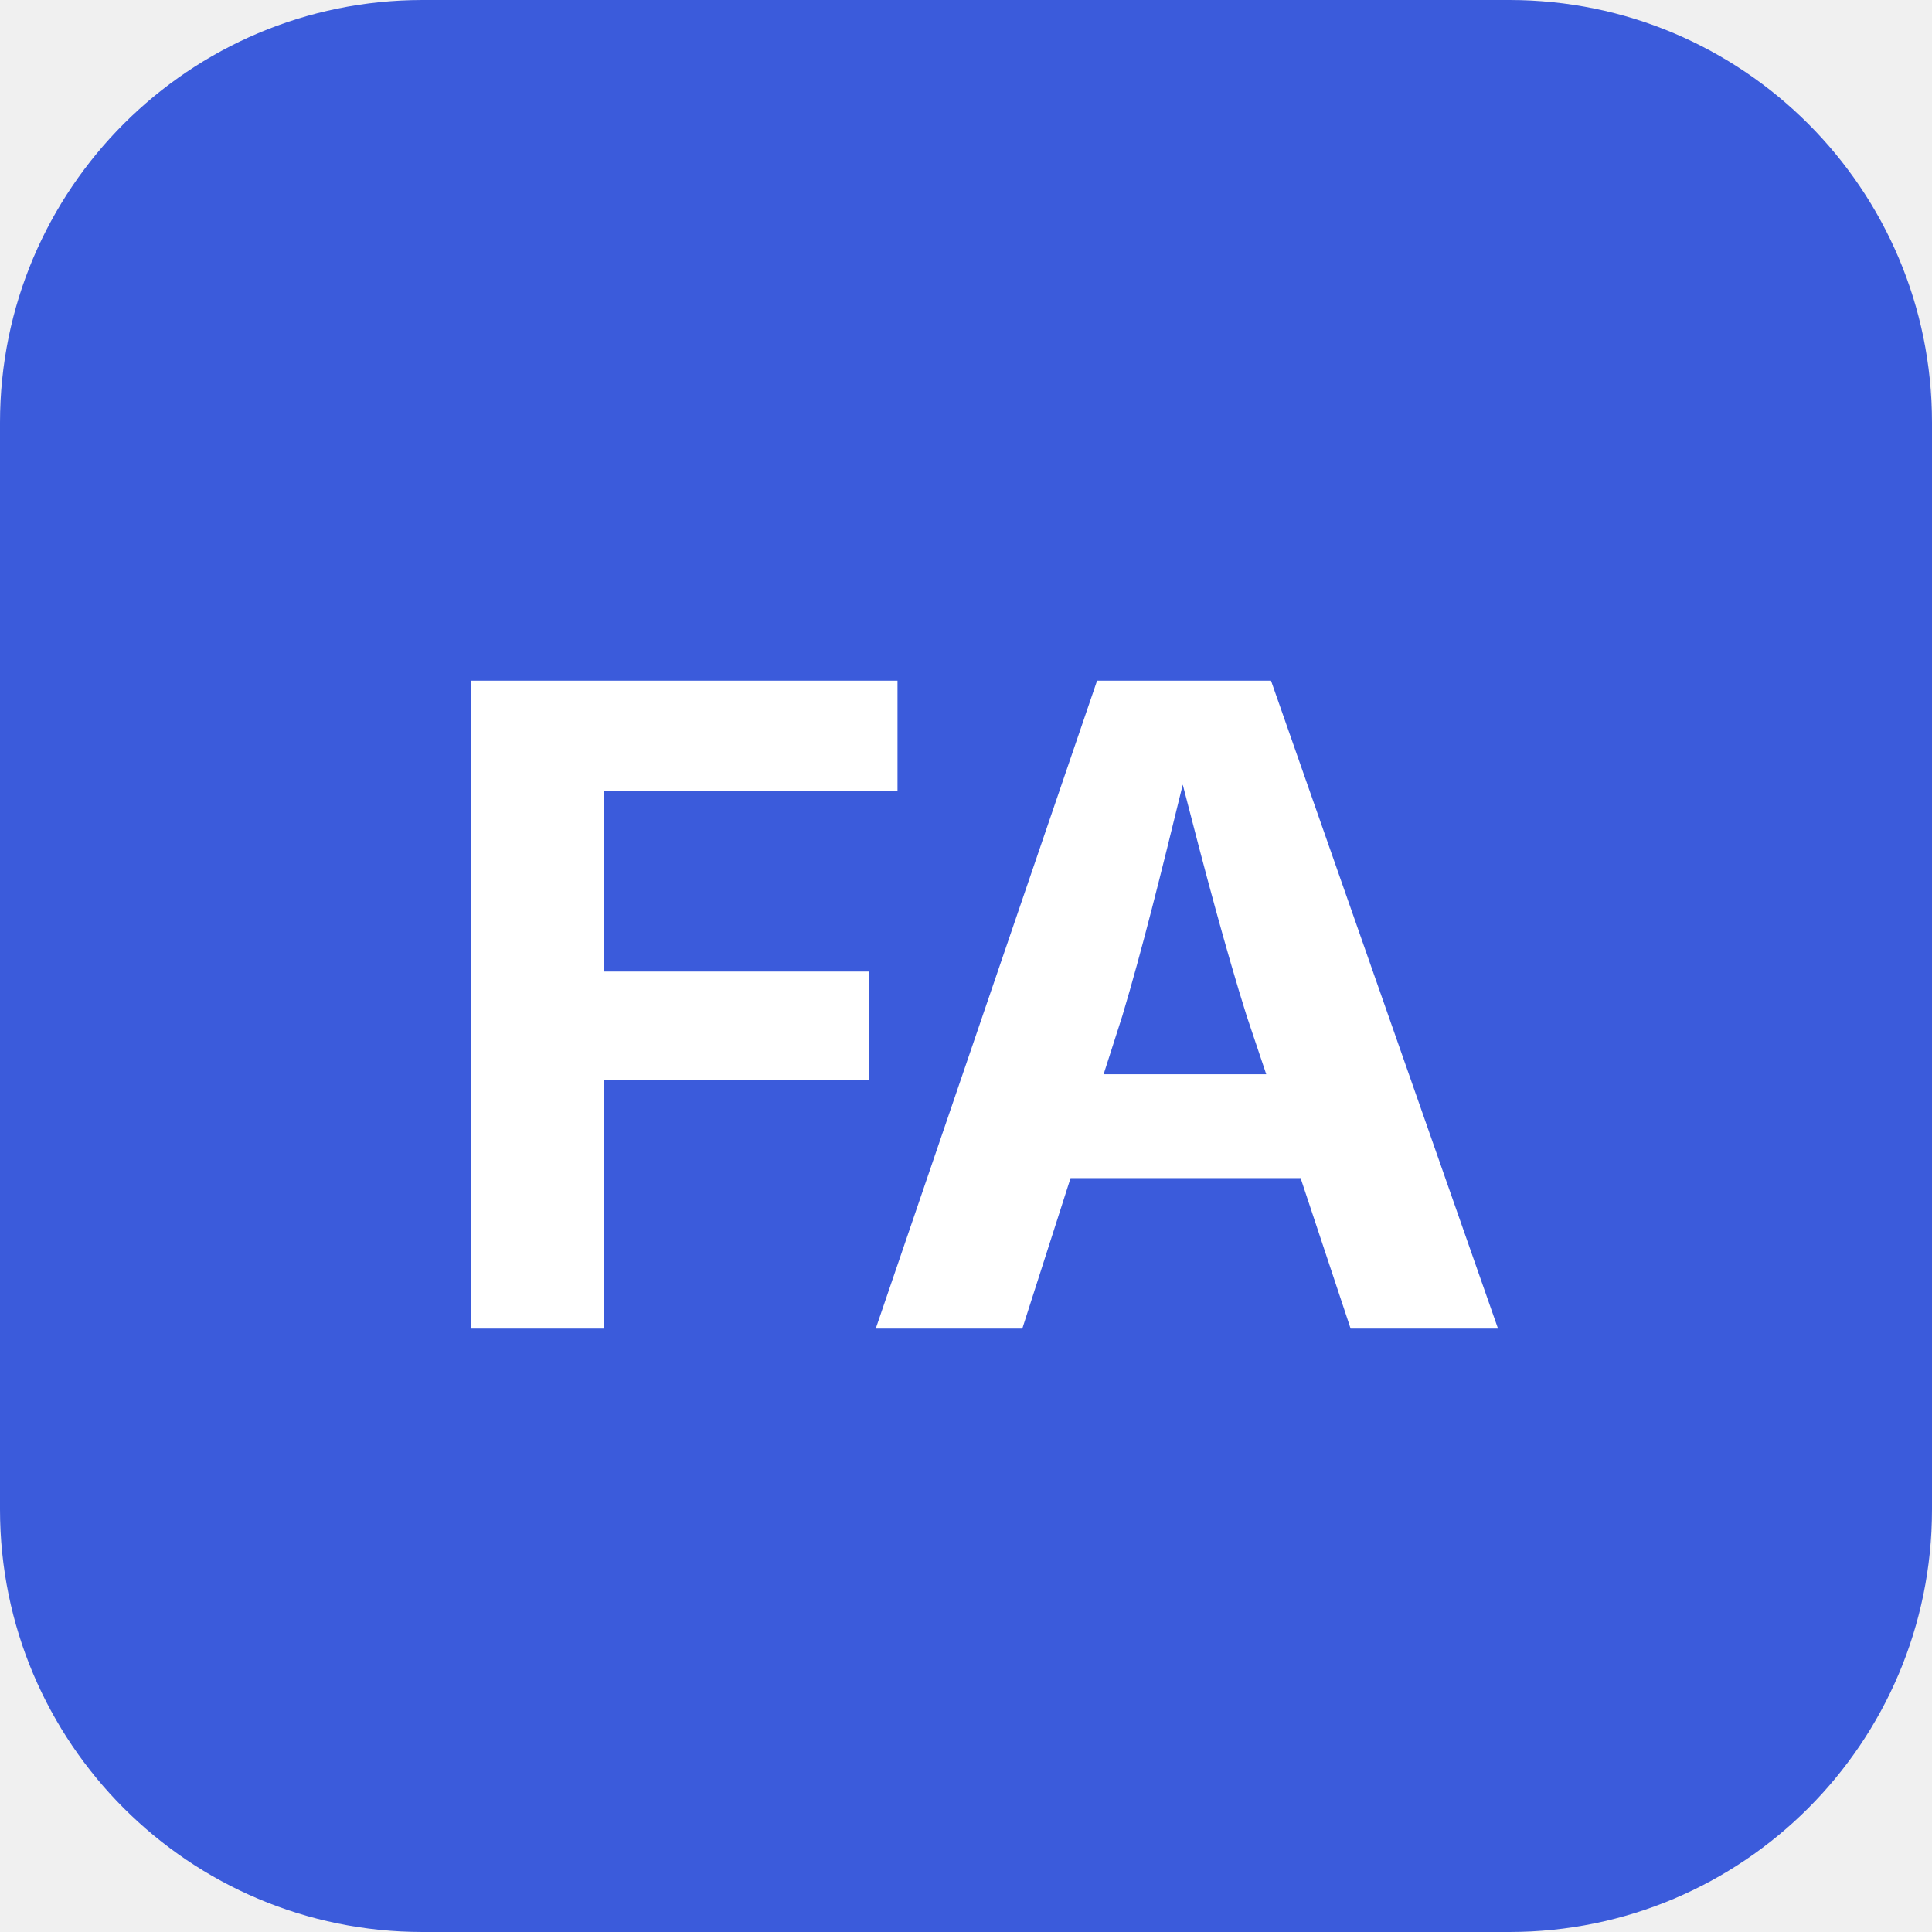
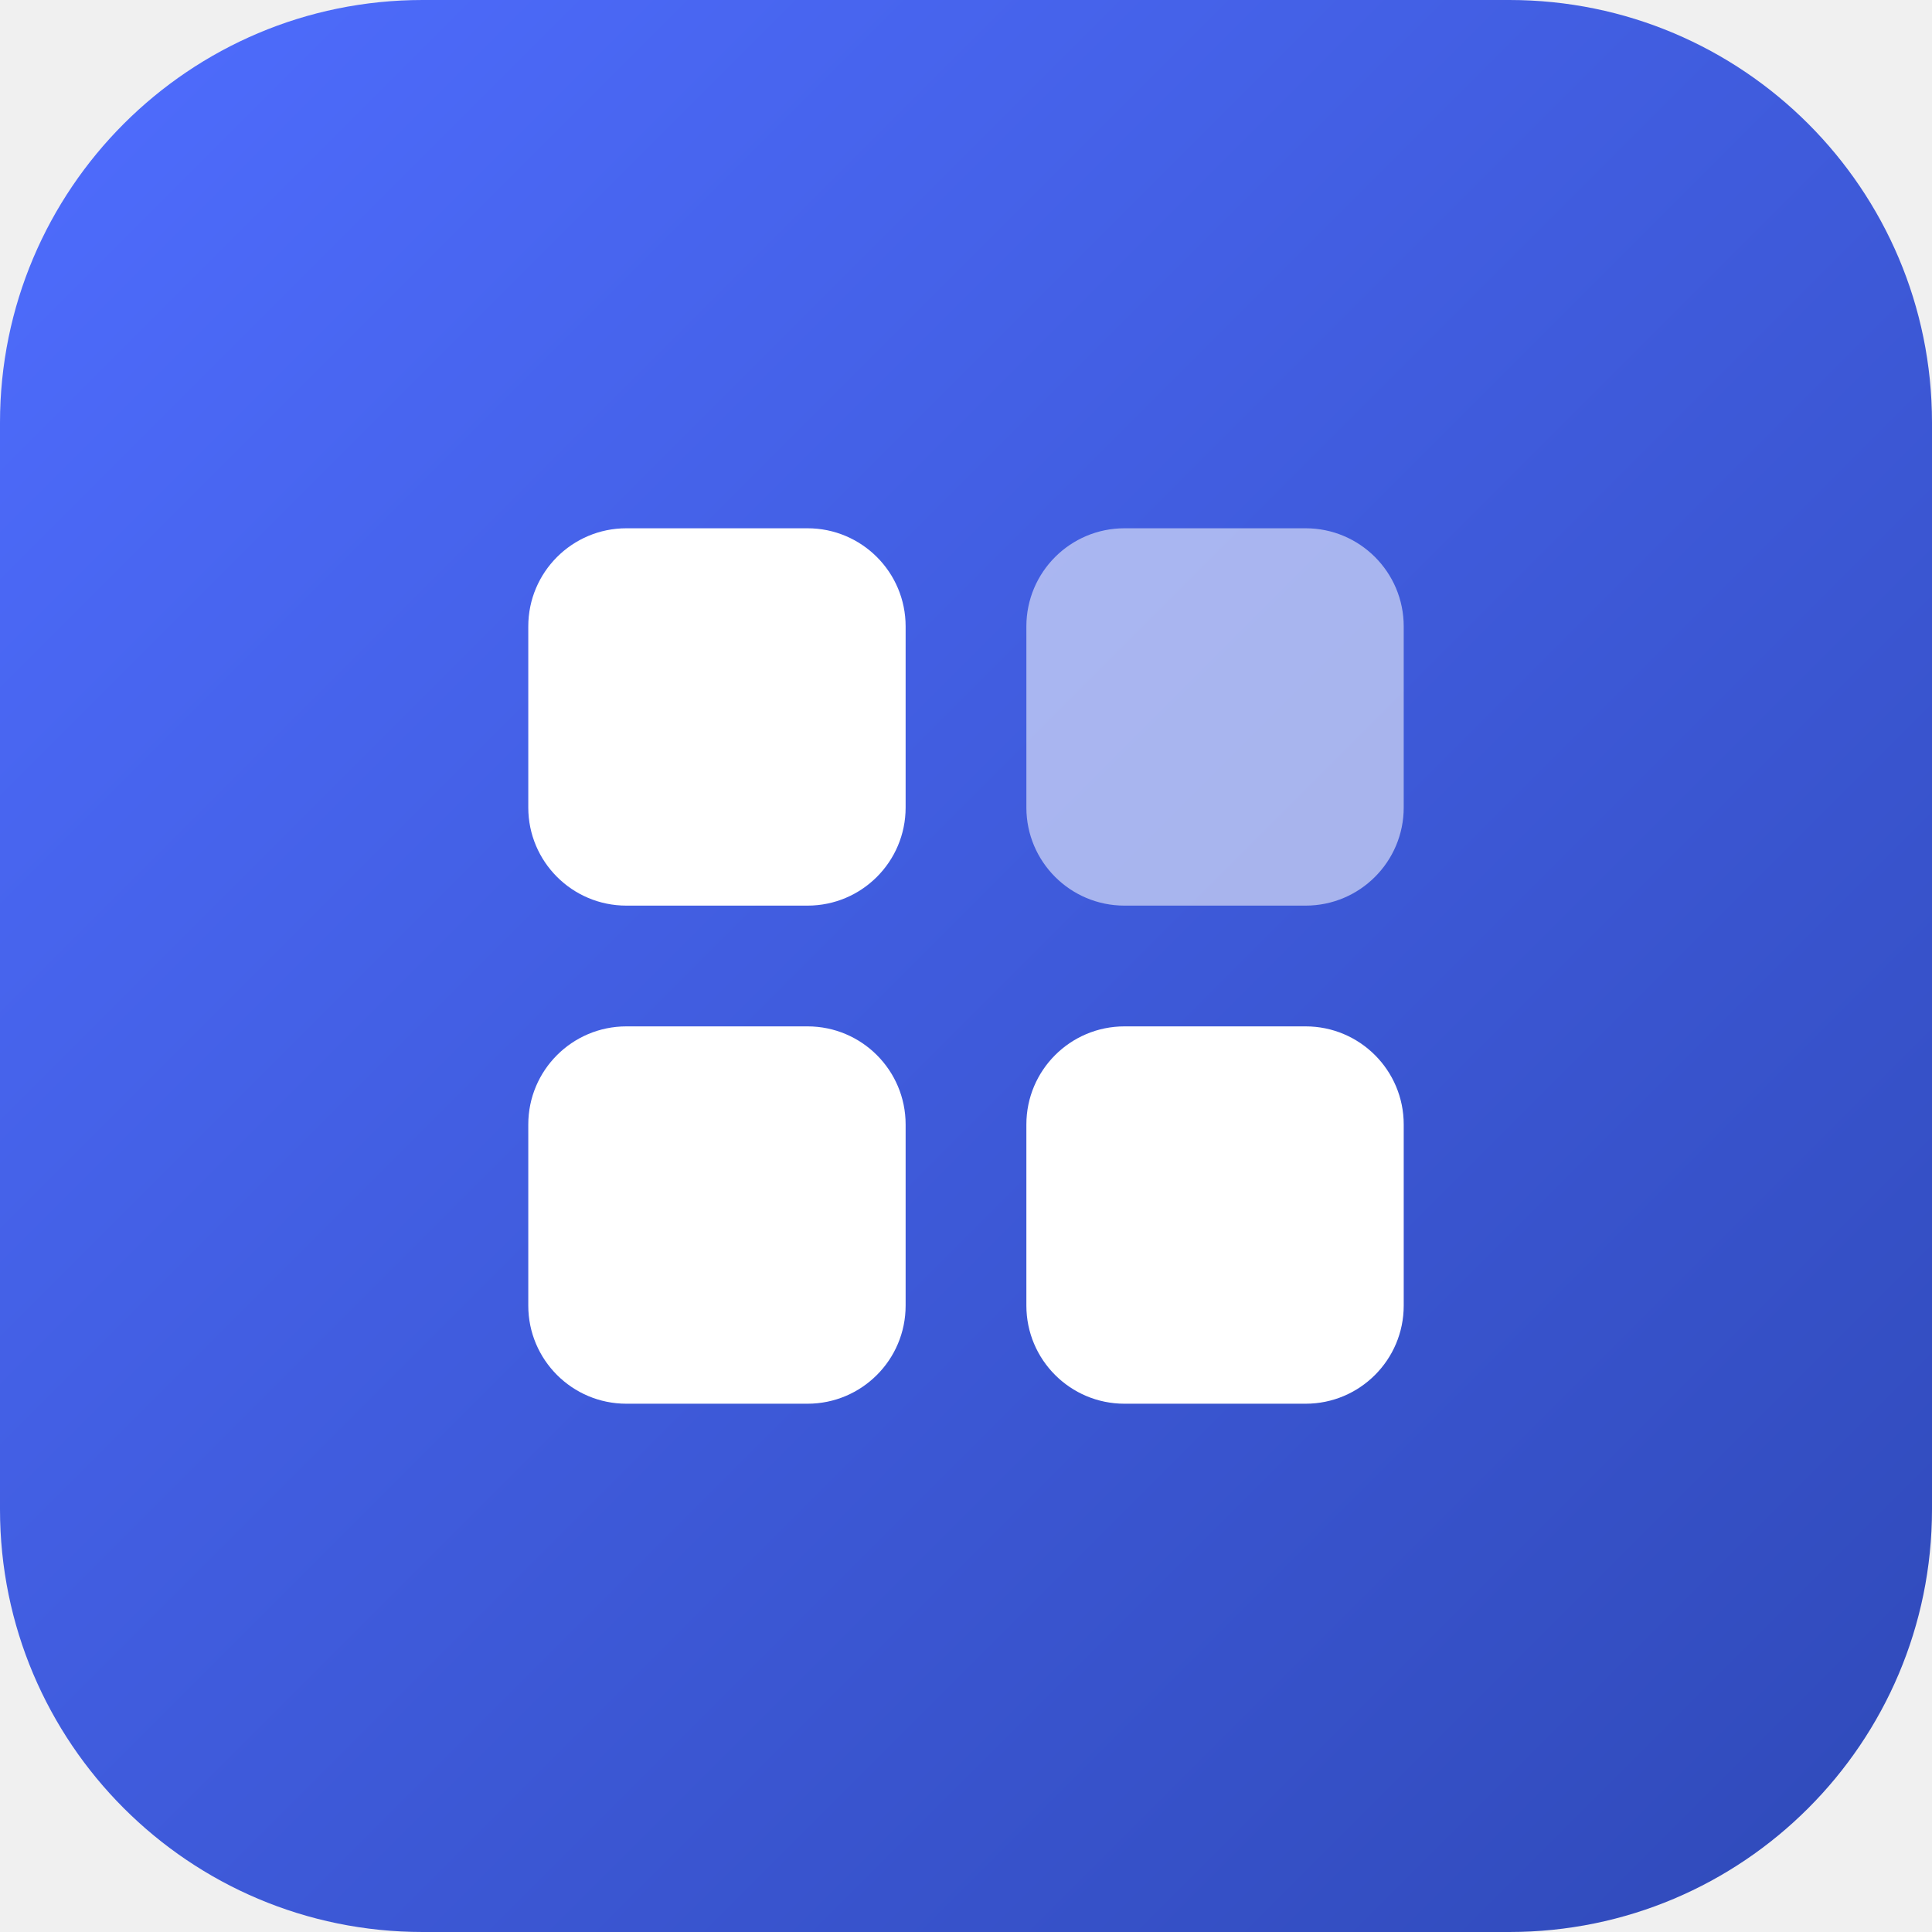
- <svg xmlns="http://www.w3.org/2000/svg" viewBox="0 0 512 512" width="512" height="512" role="img" aria-label="FA">
-   <rect width="512" height="512" rx="112" fill="#3b5bdb" />
-   <text x="50%" y="52%" text-anchor="middle" dominant-baseline="central" font-family="Inter, Segoe UI, Arial, sans-serif" font-size="236" font-weight="700" fill="#ffffff">FA</text>
+ <svg xmlns="http://www.w3.org/2000/svg" viewBox="0 0 512 512" width="512" height="512" role="img" aria-label="Free App Solutions">
+   <defs>
+     <linearGradient id="fas-g" x1="0" y1="0" x2="1" y2="1">
+       <stop offset="0" stop-color="#4f6dff" />
+       <stop offset="1" stop-color="#2f49b8" />
+     </linearGradient>
+   </defs>
+   <rect width="512" height="512" rx="112" fill="url(#fas-g)" />
+   <g fill="#ffffff">
+     <rect x="140" y="140" width="100" height="100" rx="26" />
+     <rect x="140" y="272" width="100" height="100" rx="26" />
+     <rect x="272" y="272" width="100" height="100" rx="26" />
+     <rect x="272" y="140" width="100" height="100" rx="26" opacity="0.55" />
+   </g>
</svg>
